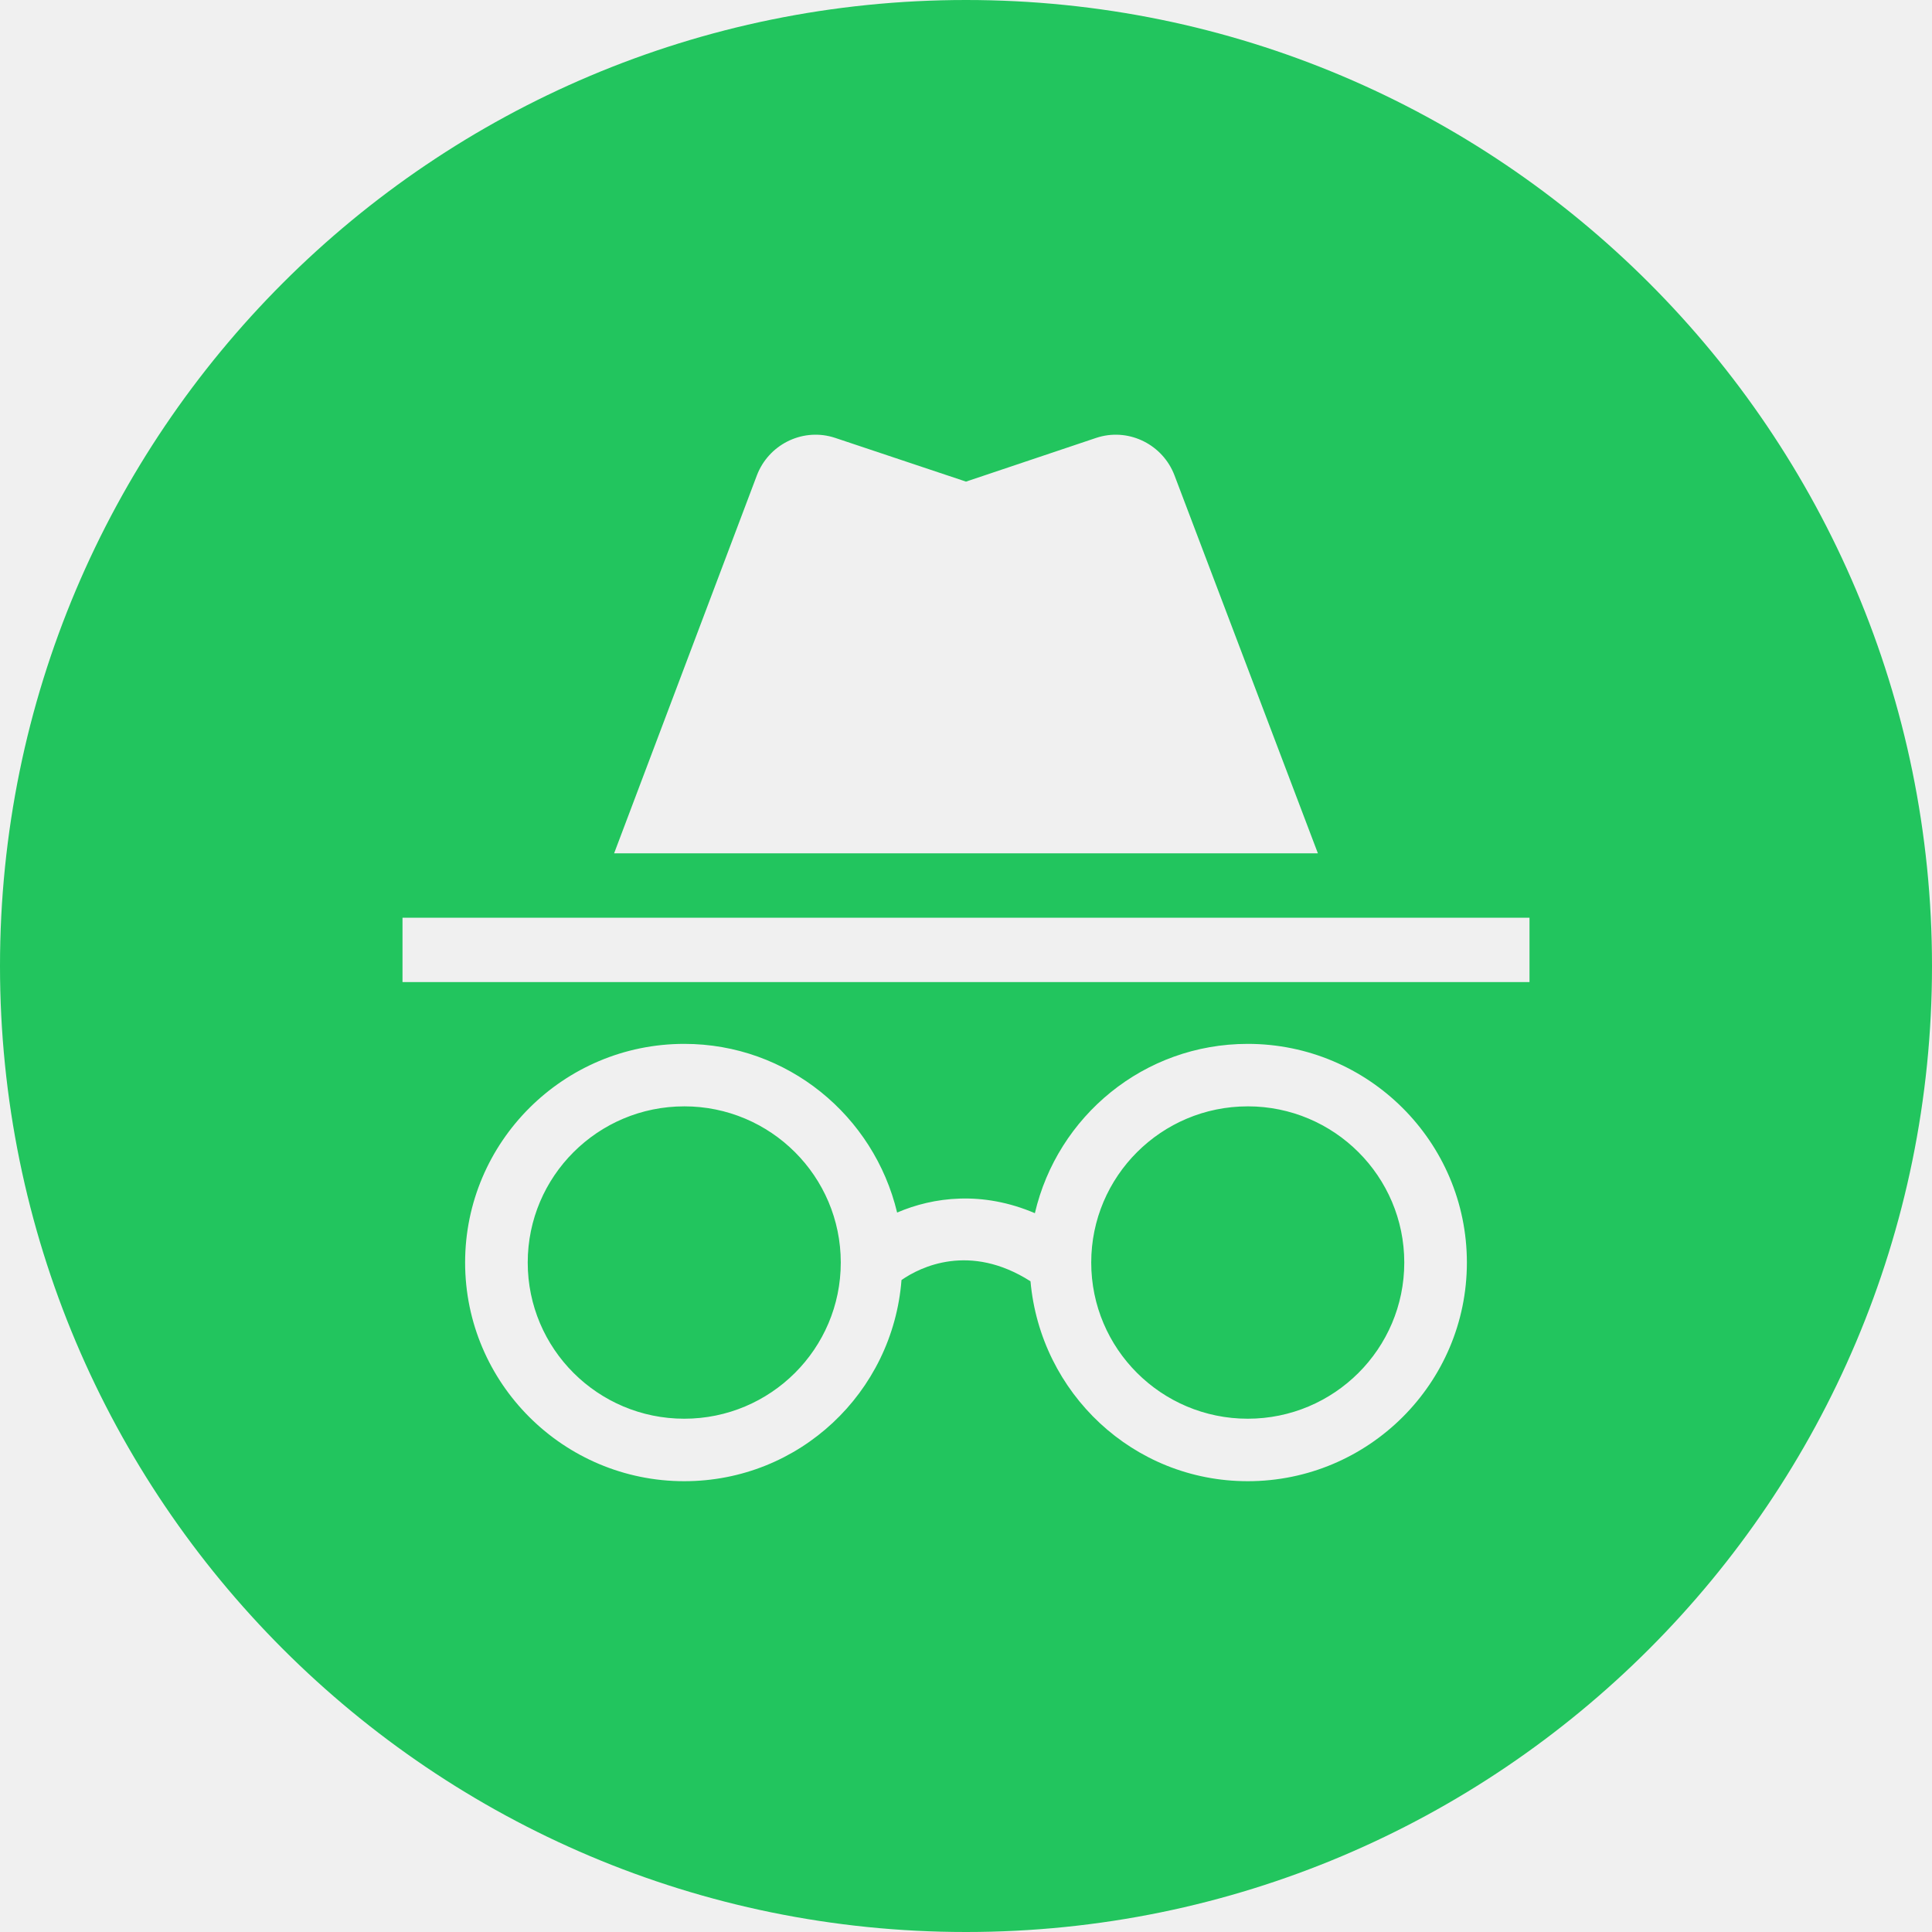
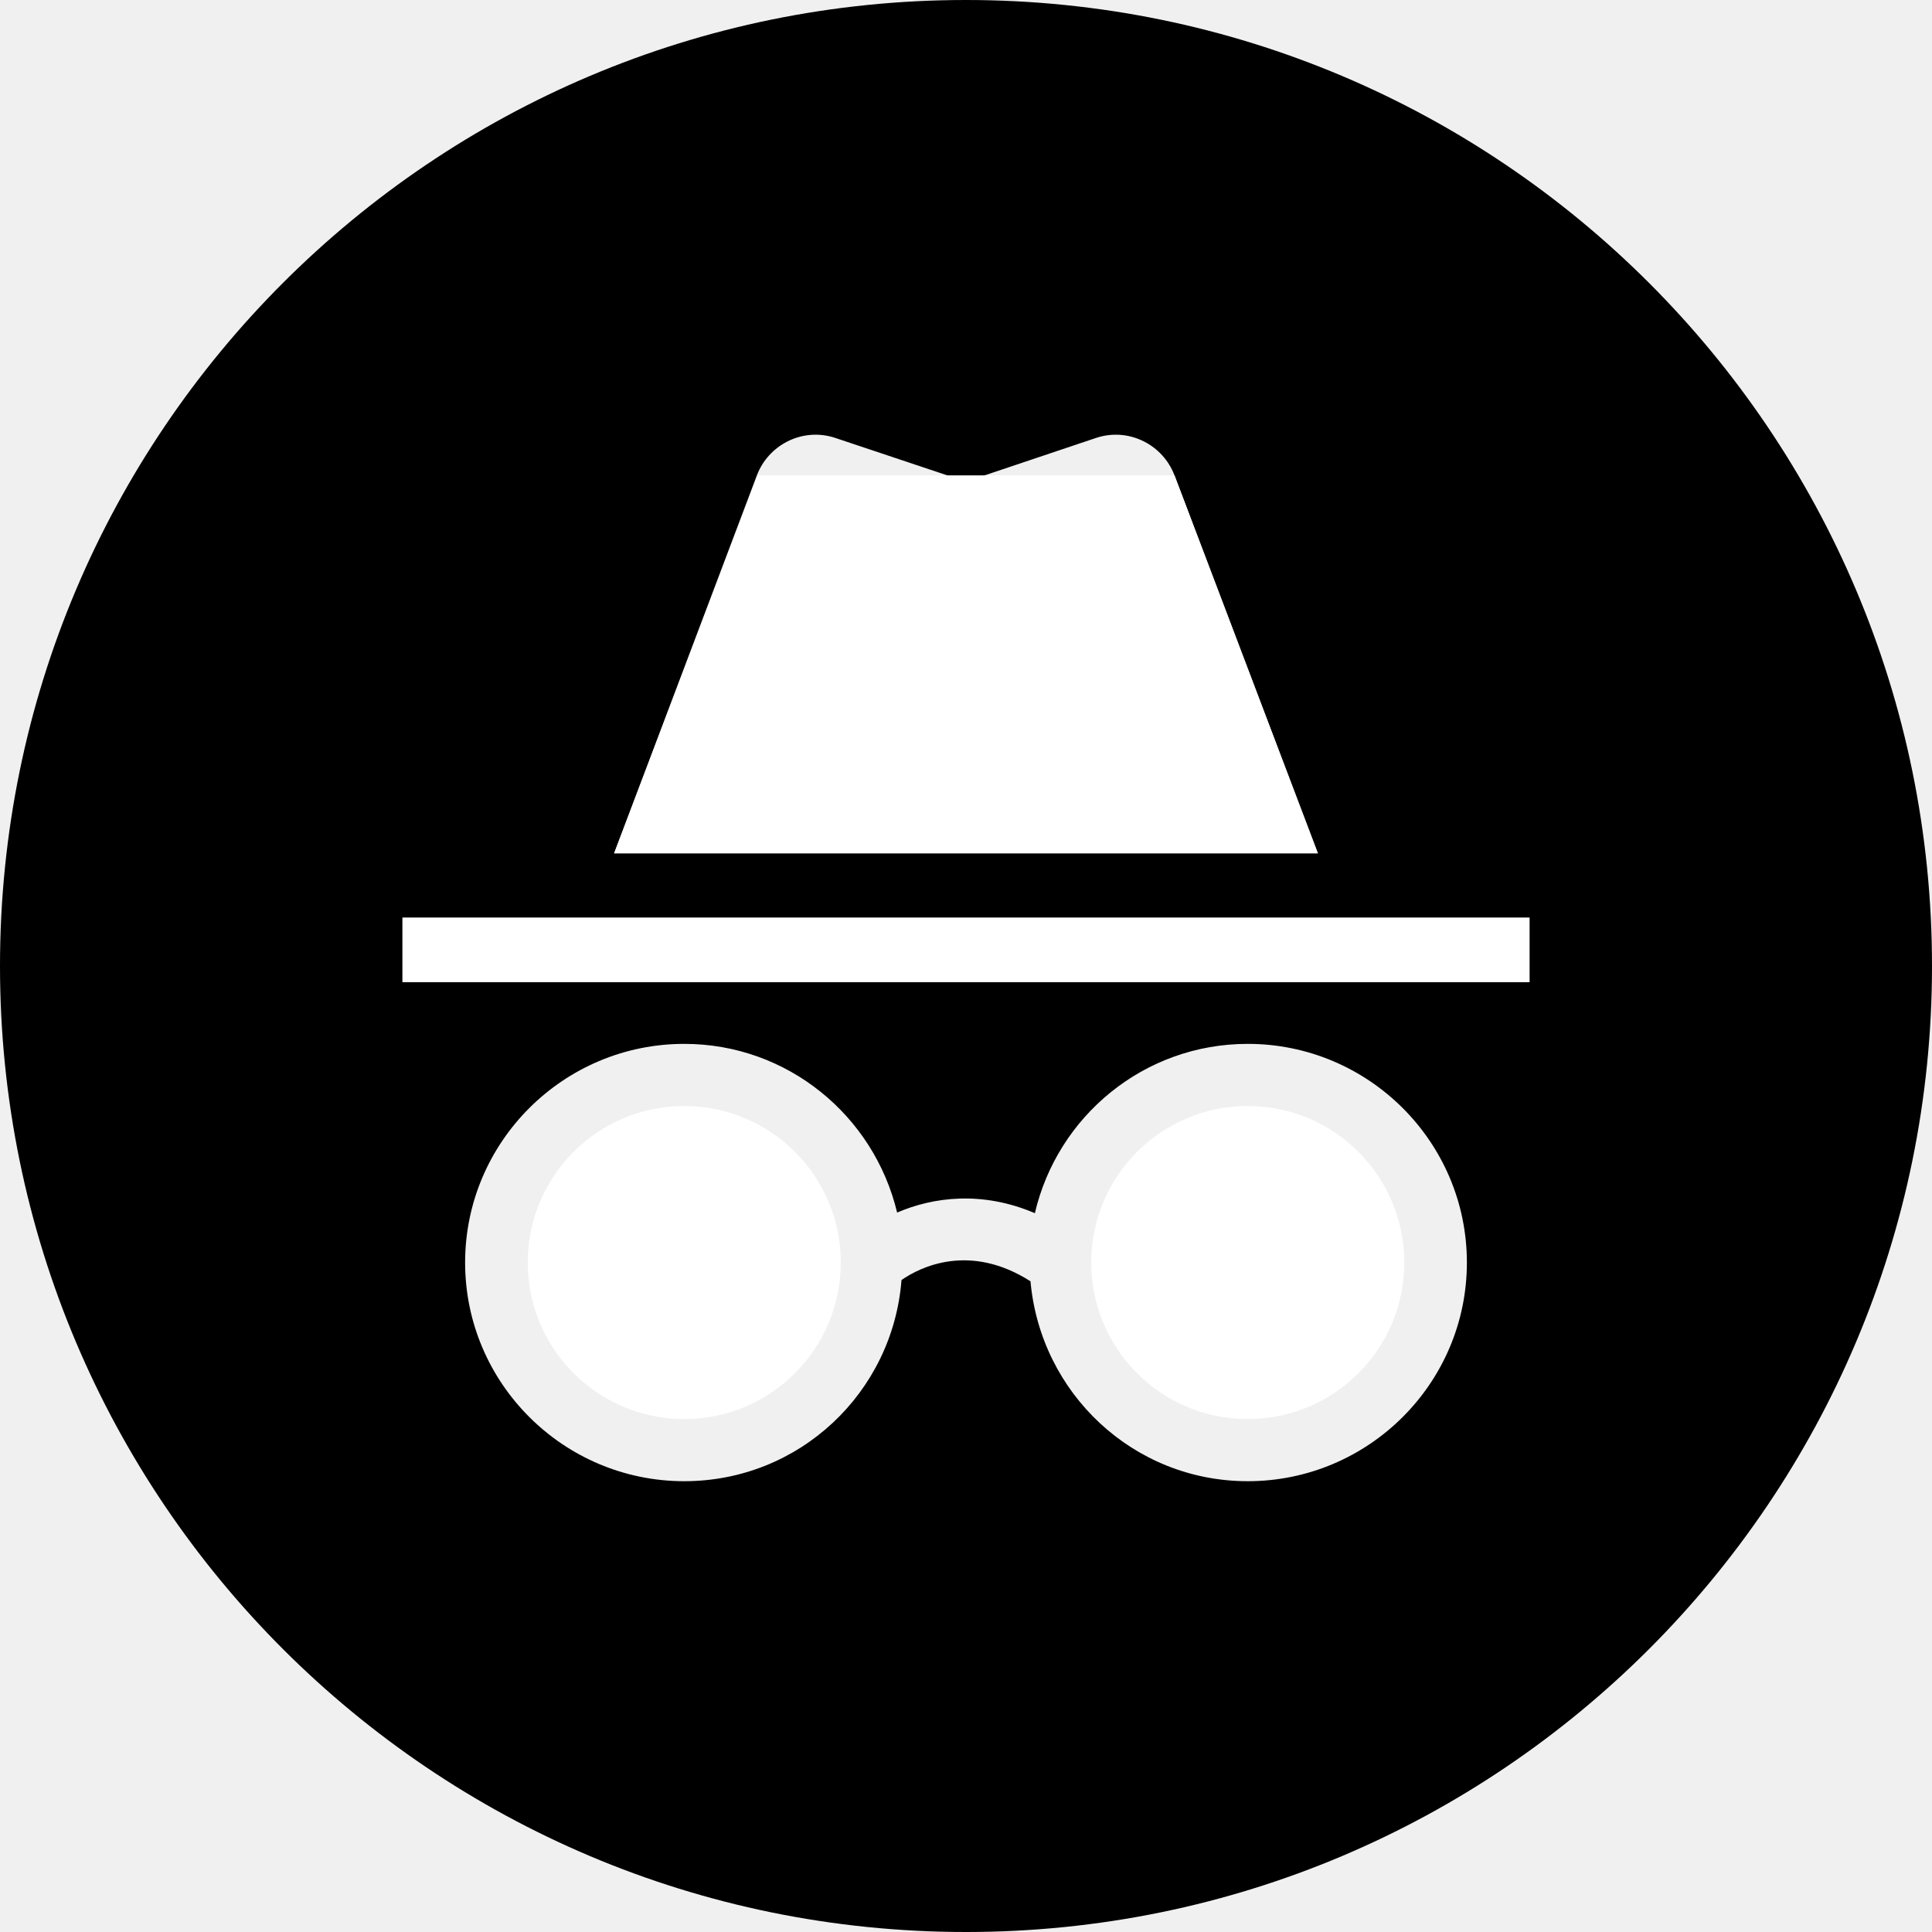
<svg xmlns="http://www.w3.org/2000/svg" width="120" height="120">
  <g fill="none" fill-rule="evenodd">
    <path d="M0 0h120v120H0z" />
-     <path d="M60 0c33.137 0 60 26.863 60 60s-26.863 60-60 60S0 93.137 0 60 26.863 0 60 0zm17.5 64.837c-6.456 0-11.822 4.502-13.222 10.516-3.267-1.397-6.3-1.009-8.556-.039C54.283 69.3 48.917 64.837 42.5 64.837c-7.506 0-13.611 6.092-13.611 13.582C28.889 85.908 34.994 92 42.5 92c7.156 0 12.95-5.51 13.494-12.495 1.167-.815 4.24-2.328 8.012.078C64.628 86.529 70.383 92 77.5 92c7.506 0 13.611-6.092 13.611-13.581 0-7.49-6.105-13.582-13.611-13.582zm-35 3.88c5.367 0 9.722 4.347 9.722 9.702 0 5.355-4.355 9.7-9.722 9.7-5.367 0-9.722-4.345-9.722-9.7 0-5.355 4.355-9.701 9.722-9.701zm35 0c5.367 0 9.722 4.347 9.722 9.702 0 5.355-4.355 9.7-9.722 9.7-5.367 0-9.722-4.345-9.722-9.7 0-5.355 4.355-9.701 9.722-9.701zM95 57H25v4h70v-4zM72.874 29.34c-.8-1.82-2.866-2.78-4.785-2.143L60 29.914l-8.128-2.717-.192-.058c-1.928-.533-3.954.51-4.669 2.387L38.144 53h43.712L72.95 29.526z" fill="#22c55e" />
+     <path d="M60 0c33.137 0 60 26.863 60 60s-26.863 60-60 60S0 93.137 0 60 26.863 0 60 0zm17.5 64.837c-6.456 0-11.822 4.502-13.222 10.516-3.267-1.397-6.3-1.009-8.556-.039C54.283 69.3 48.917 64.837 42.5 64.837c-7.506 0-13.611 6.092-13.611 13.582C28.889 85.908 34.994 92 42.5 92c7.156 0 12.95-5.51 13.494-12.495 1.167-.815 4.24-2.328 8.012.078C64.628 86.529 70.383 92 77.5 92c7.506 0 13.611-6.092 13.611-13.581 0-7.49-6.105-13.582-13.611-13.582zM95 57H25v4h70v-4zM72.874 29.34c-.8-1.82-2.866-2.78-4.785-2.143L60 29.914l-8.128-2.717-.192-.058c-1.928-.533-3.954.51-4.669 2.387L38.144 53h43.712L72.95 29.526z" fill="#000000" />
+     <circle cx="42.5" cy="78.419" r="9.722" fill="#ffffff" />
+     <circle cx="77.5" cy="78.419" r="9.722" fill="#ffffff" />
+     <polygon points="38.144,53 81.856,53 72.95,29.526 47.05,29.526" fill="#ffffff" />
+     <rect x="25" y="57" width="70" height="4" fill="#ffffff" />
  </g>
</svg>
